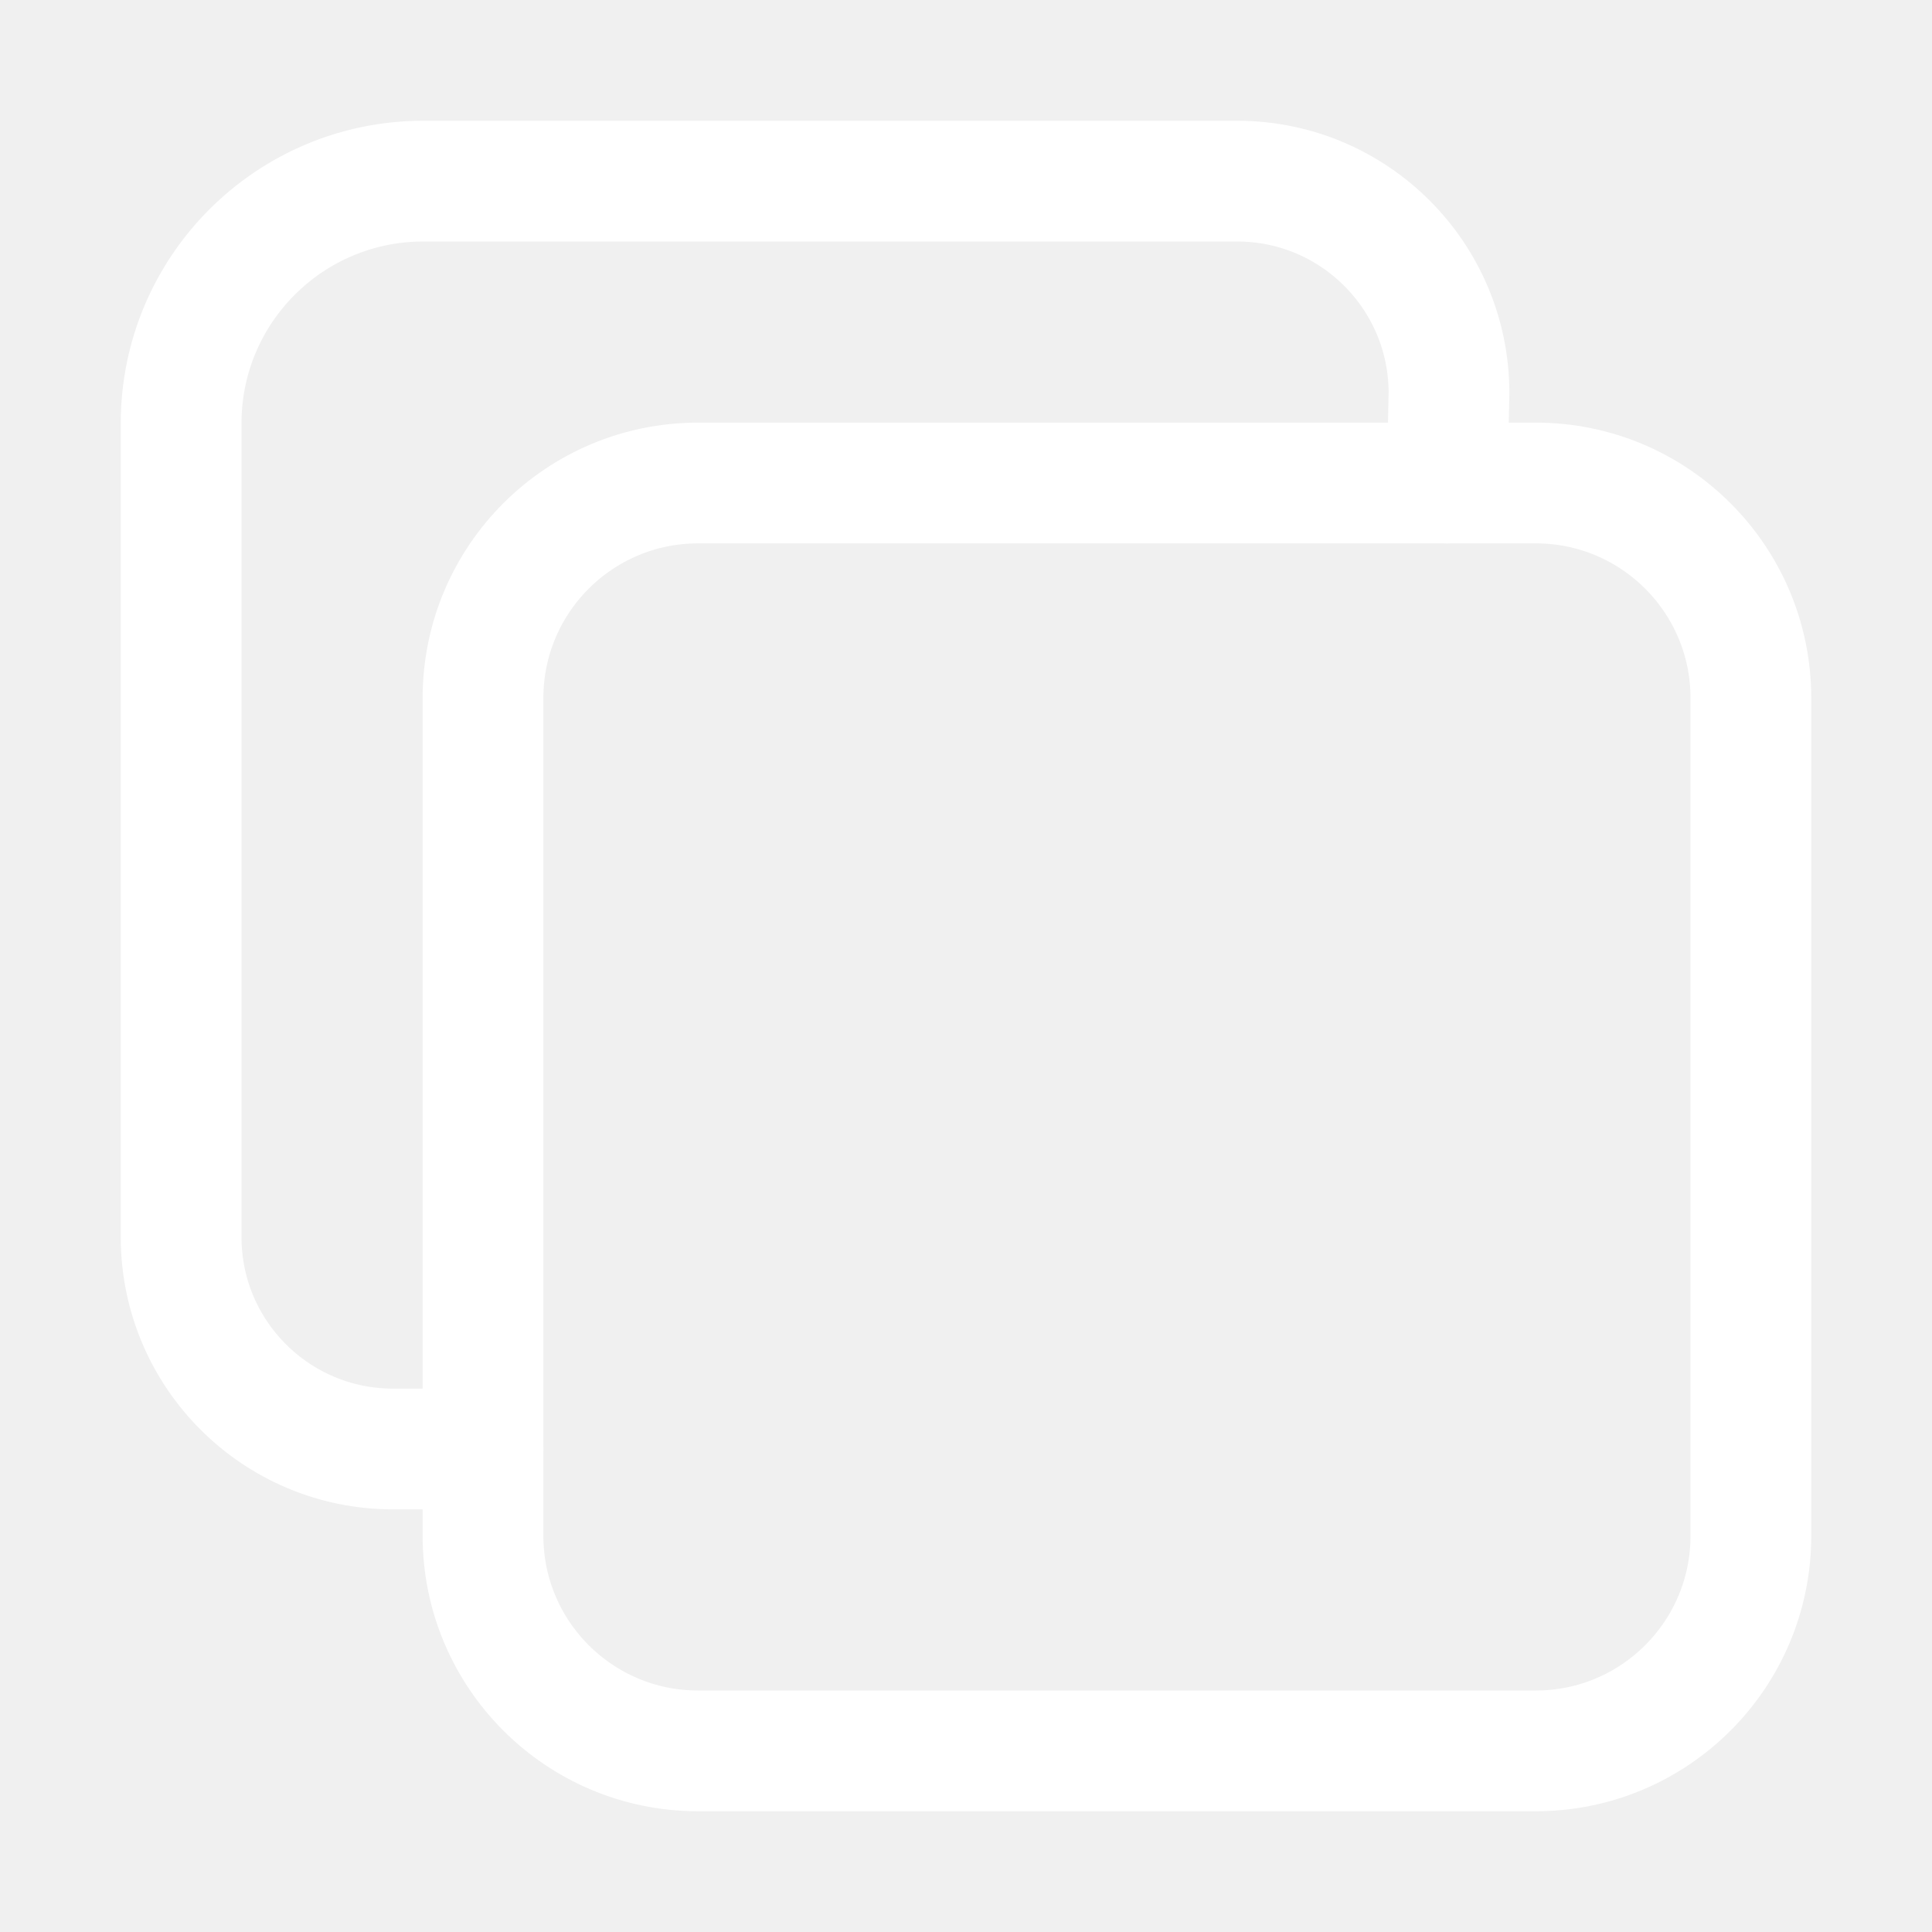
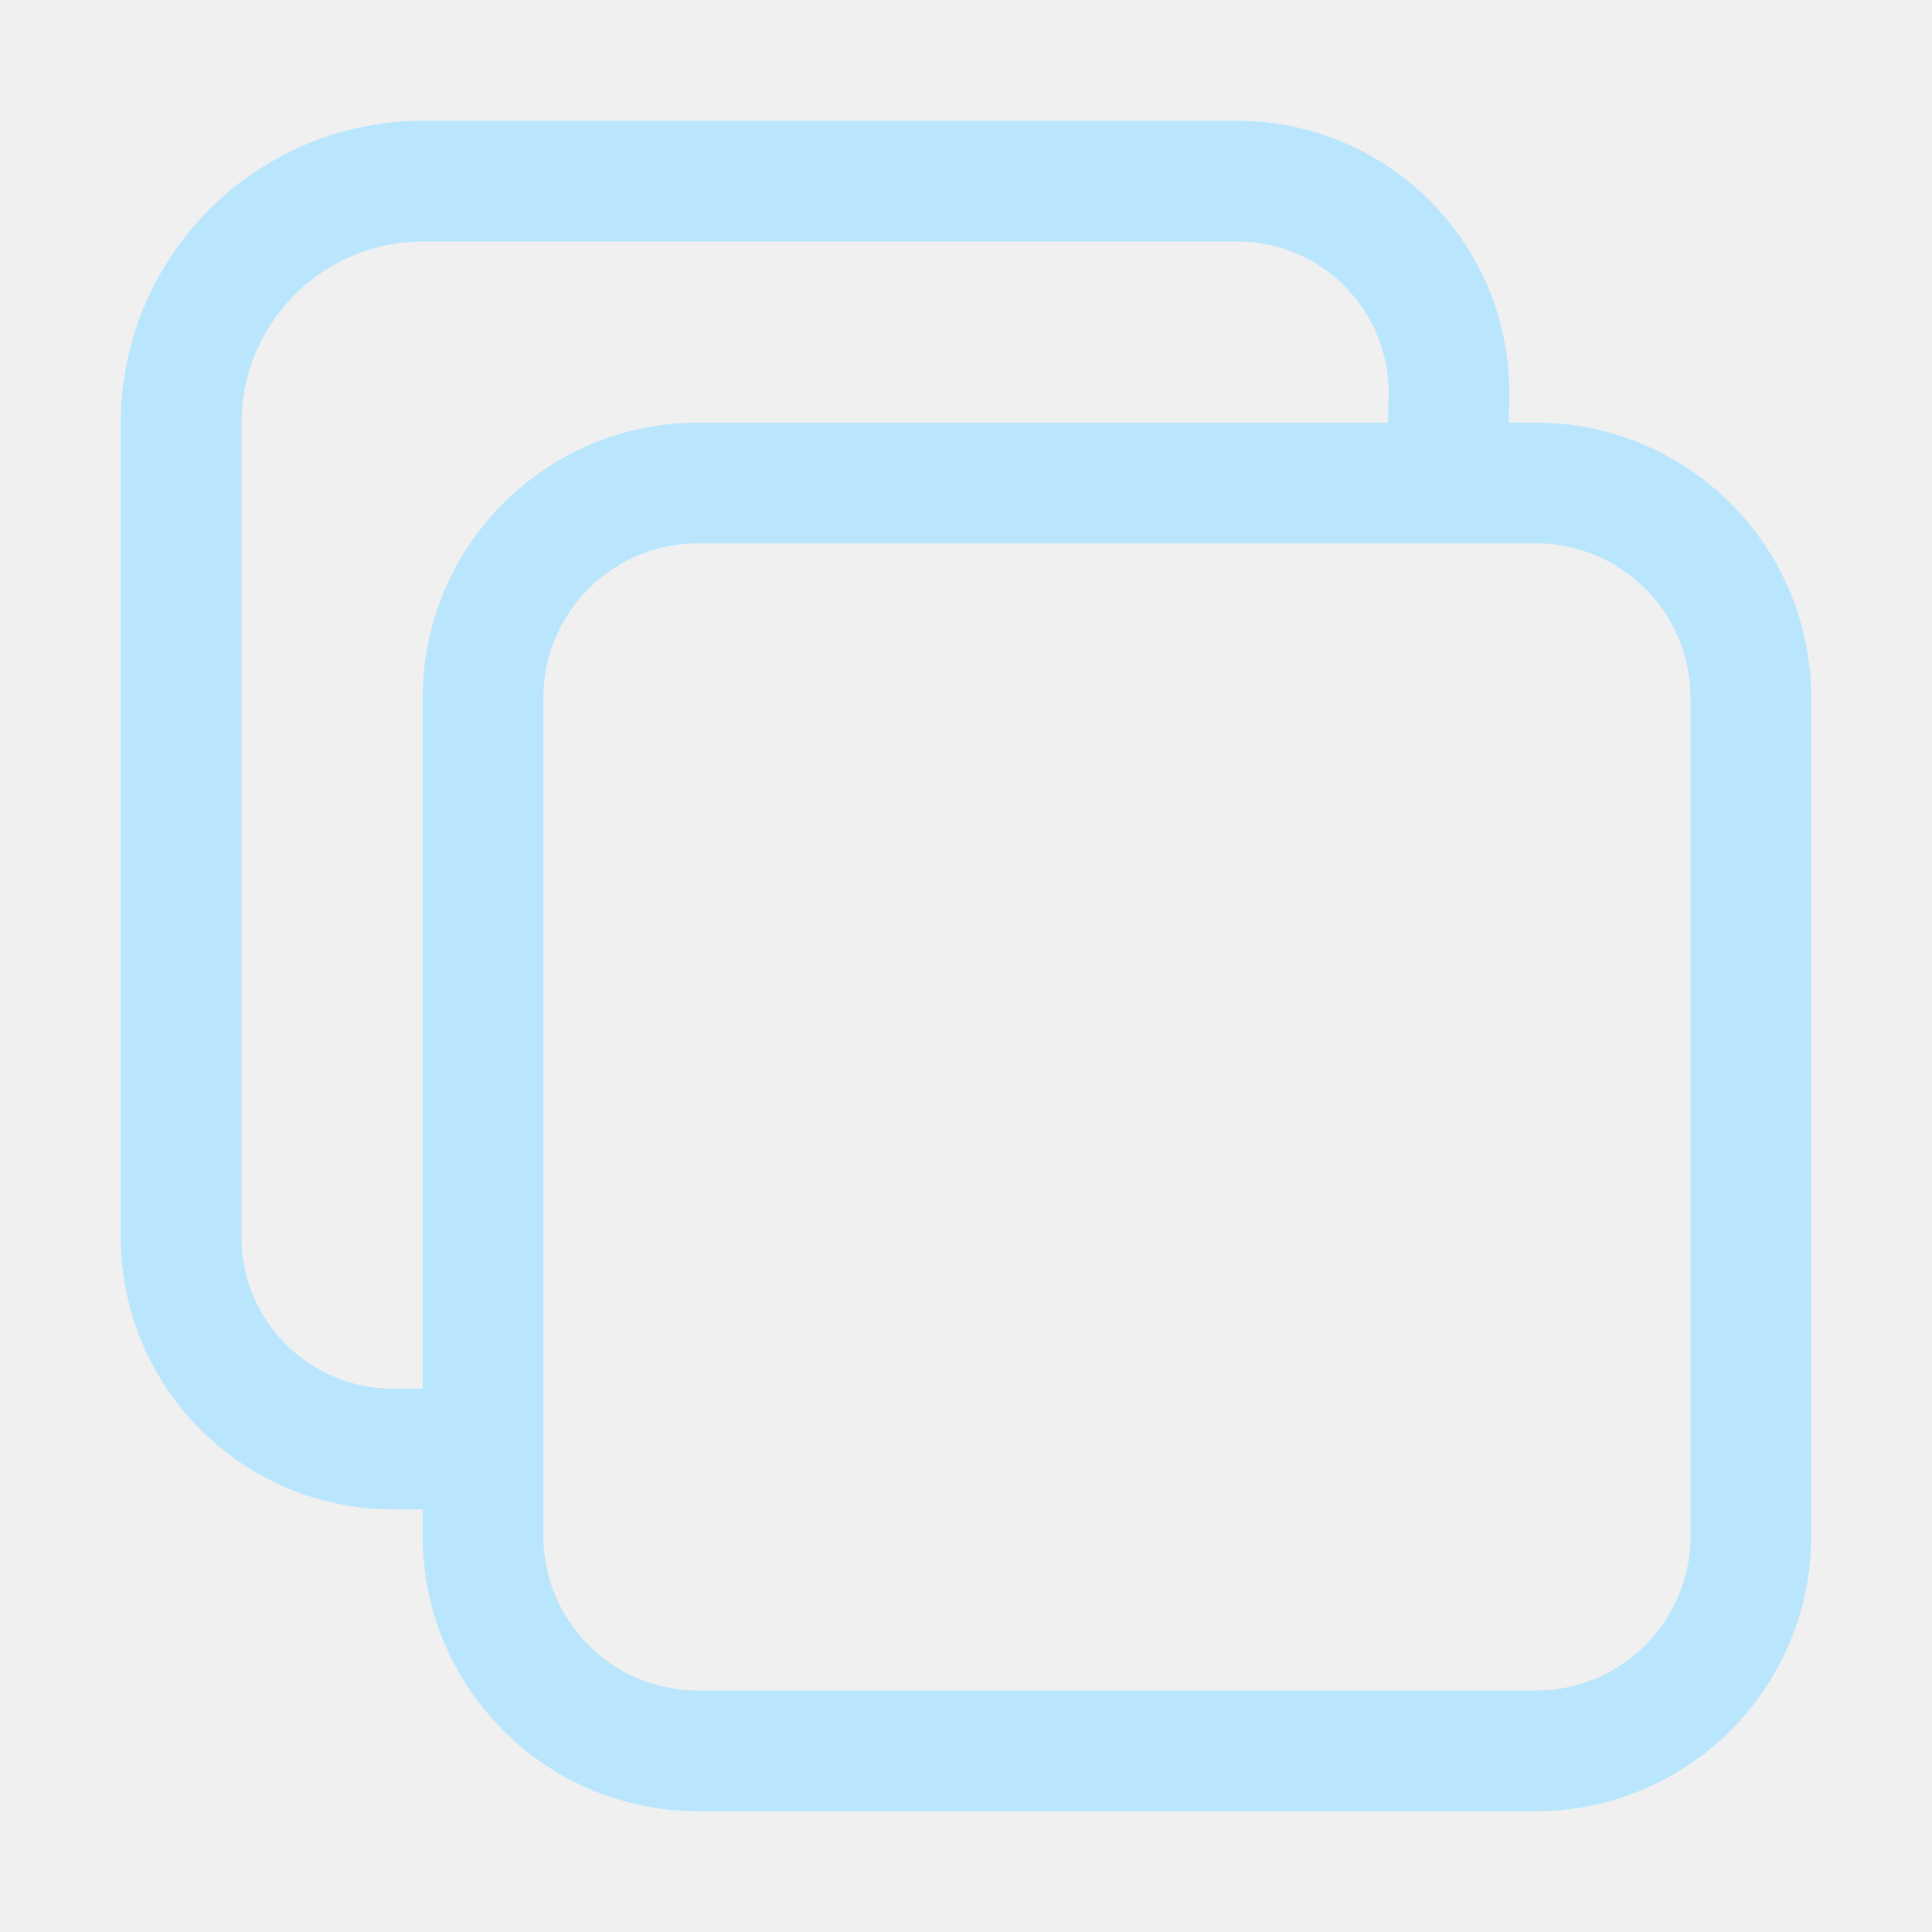
<svg xmlns="http://www.w3.org/2000/svg" width="512" height="512" viewBox="0 0 512 512">
-   <rect width="336" height="336" x="128" y="128" fill="none" stroke="#fff" stroke-linejoin="round" stroke-width="32" rx="57" ry="57" />
-   <path fill="none" stroke="#fff" stroke-linecap="round" stroke-linejoin="round" stroke-width="32" d="m383.5 128l.5-24a56.16 56.16 0 0 0-56-56H112a64.19 64.19 0 0 0-64 64v216a56.16 56.16 0 0 0 56 56h24" />
+   <rect width="336" height="336" x="128" y="128" fill="none" stroke="#bae6fd" stroke-linejoin="round" stroke-width="32" rx="57" ry="57" />
+   <path fill="none" stroke="#bae6fd" stroke-linecap="round" stroke-linejoin="round" stroke-width="32" d="m383.5 128l.5-24a56.16 56.16 0 0 0-56-56H112a64.19 64.19 0 0 0-64 64v216a56.16 56.16 0 0 0 56 56h24" />
</svg>
